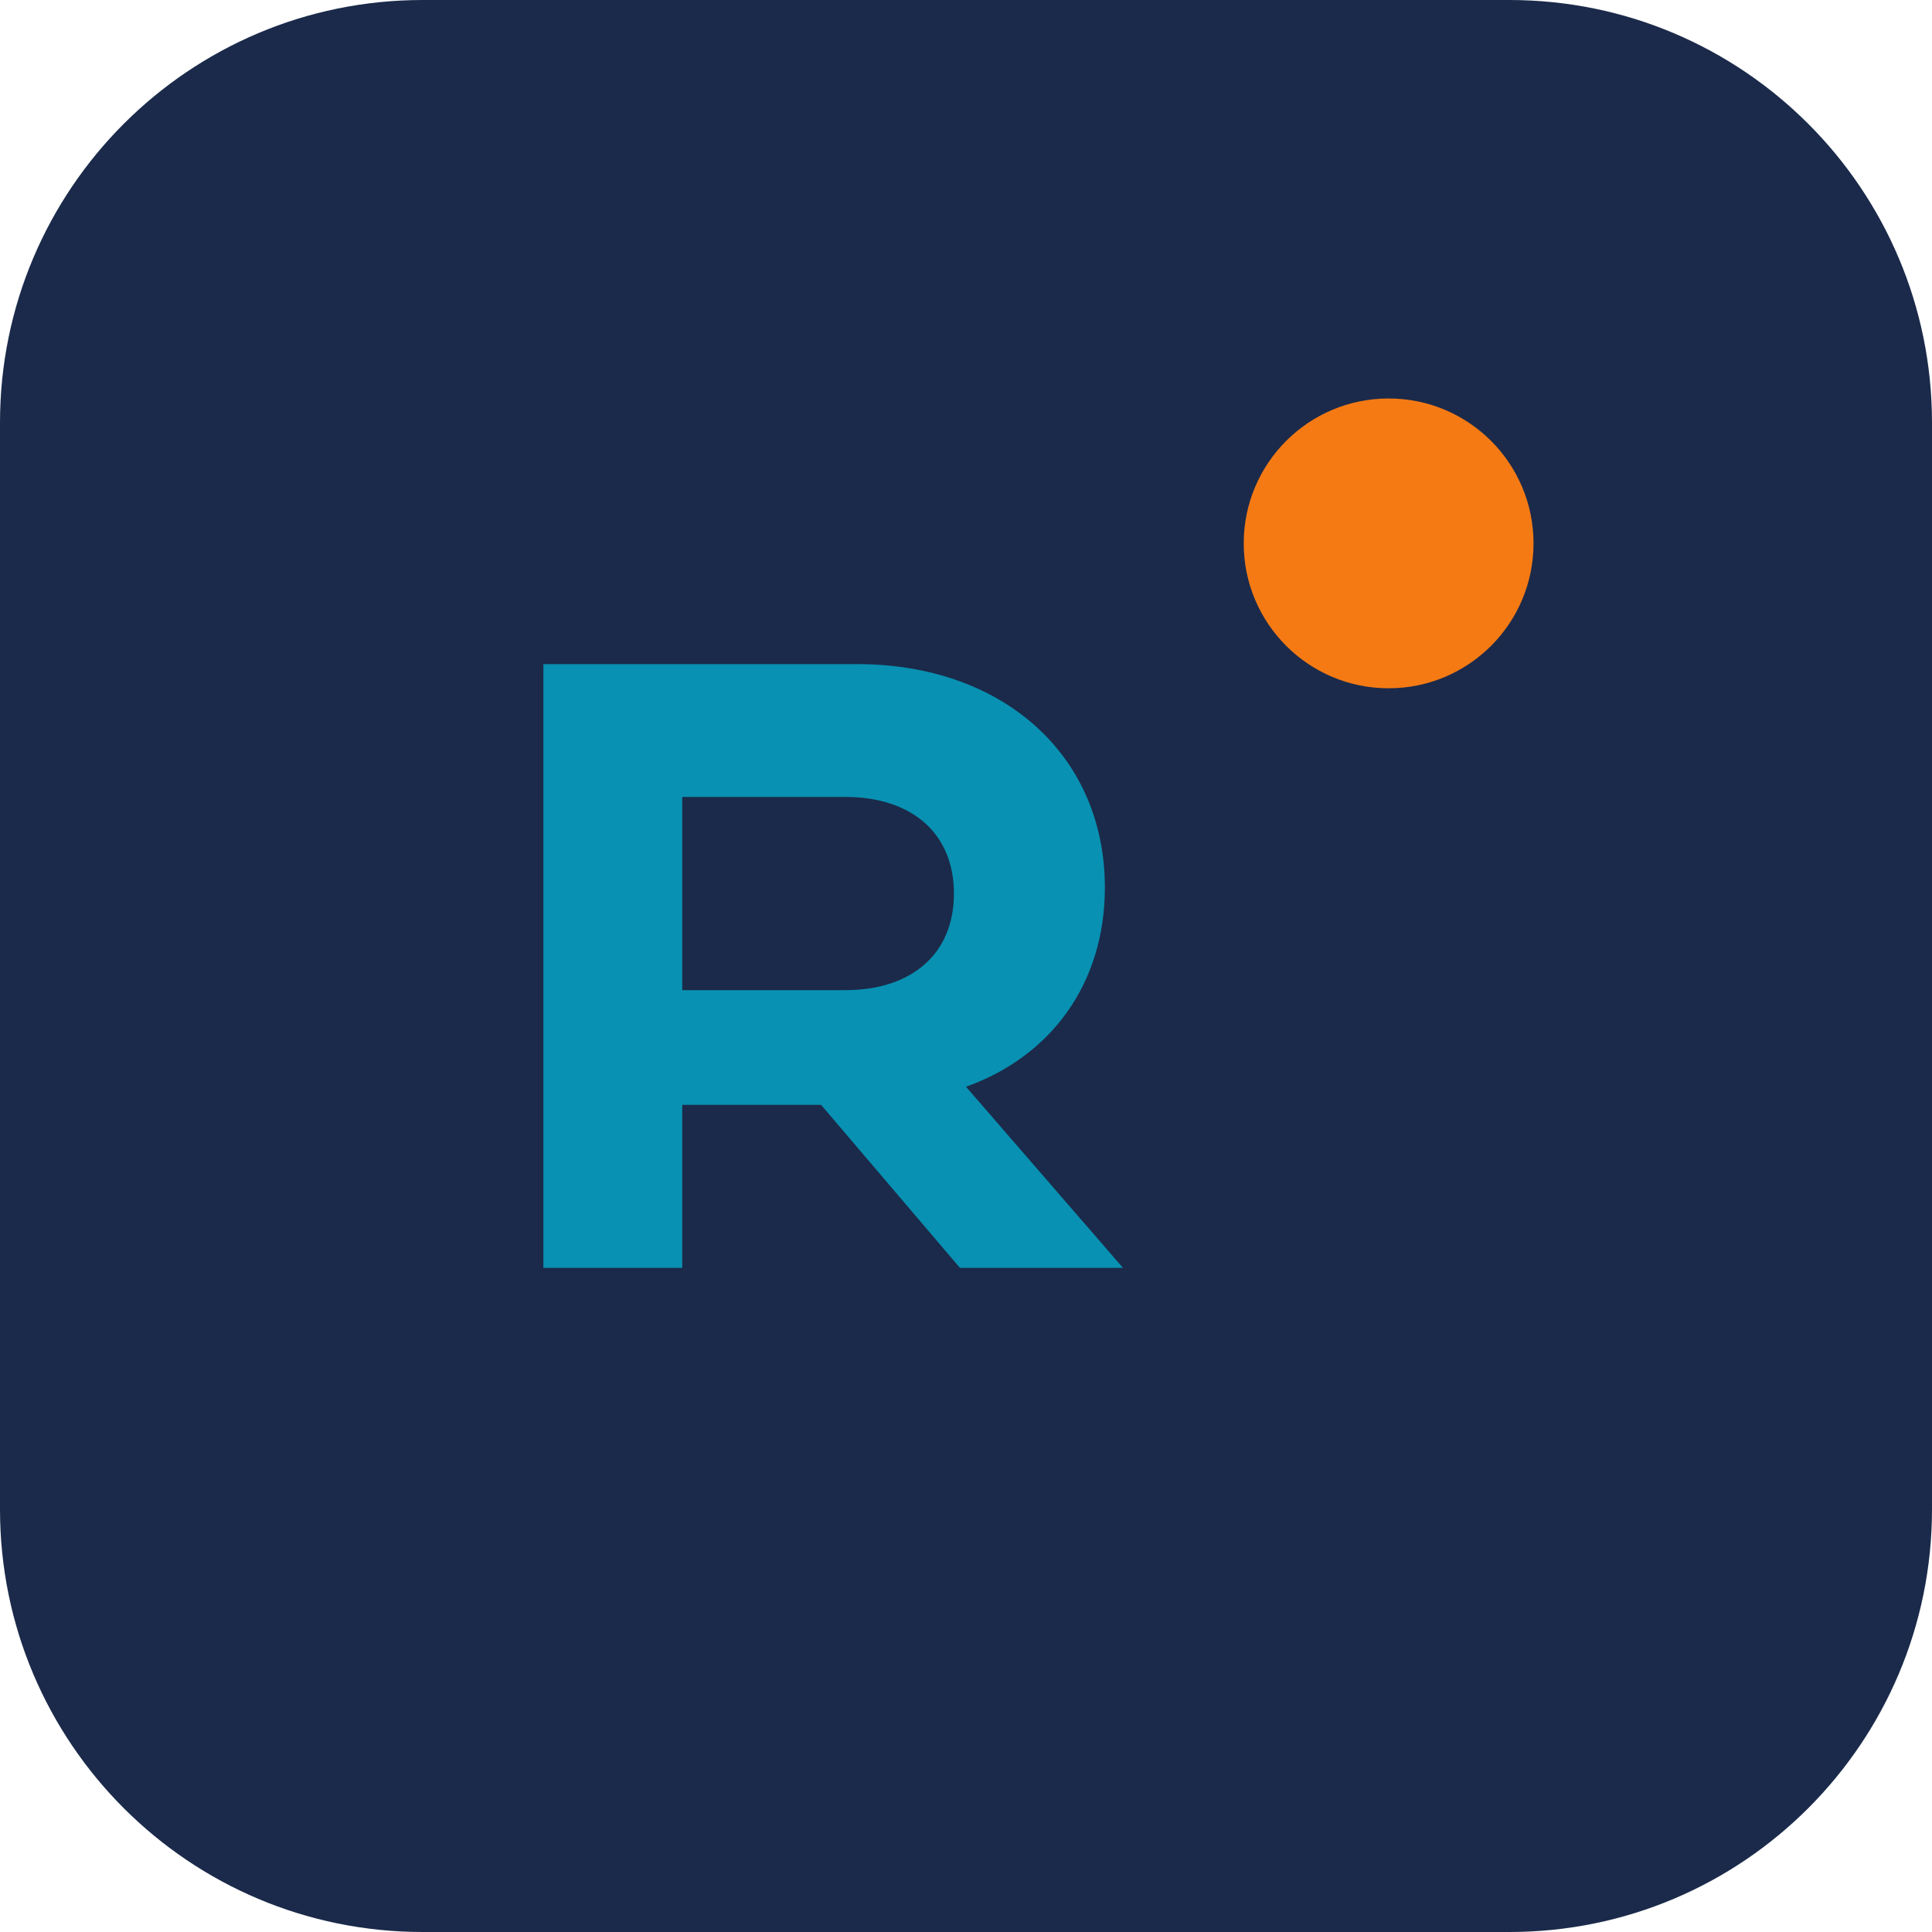
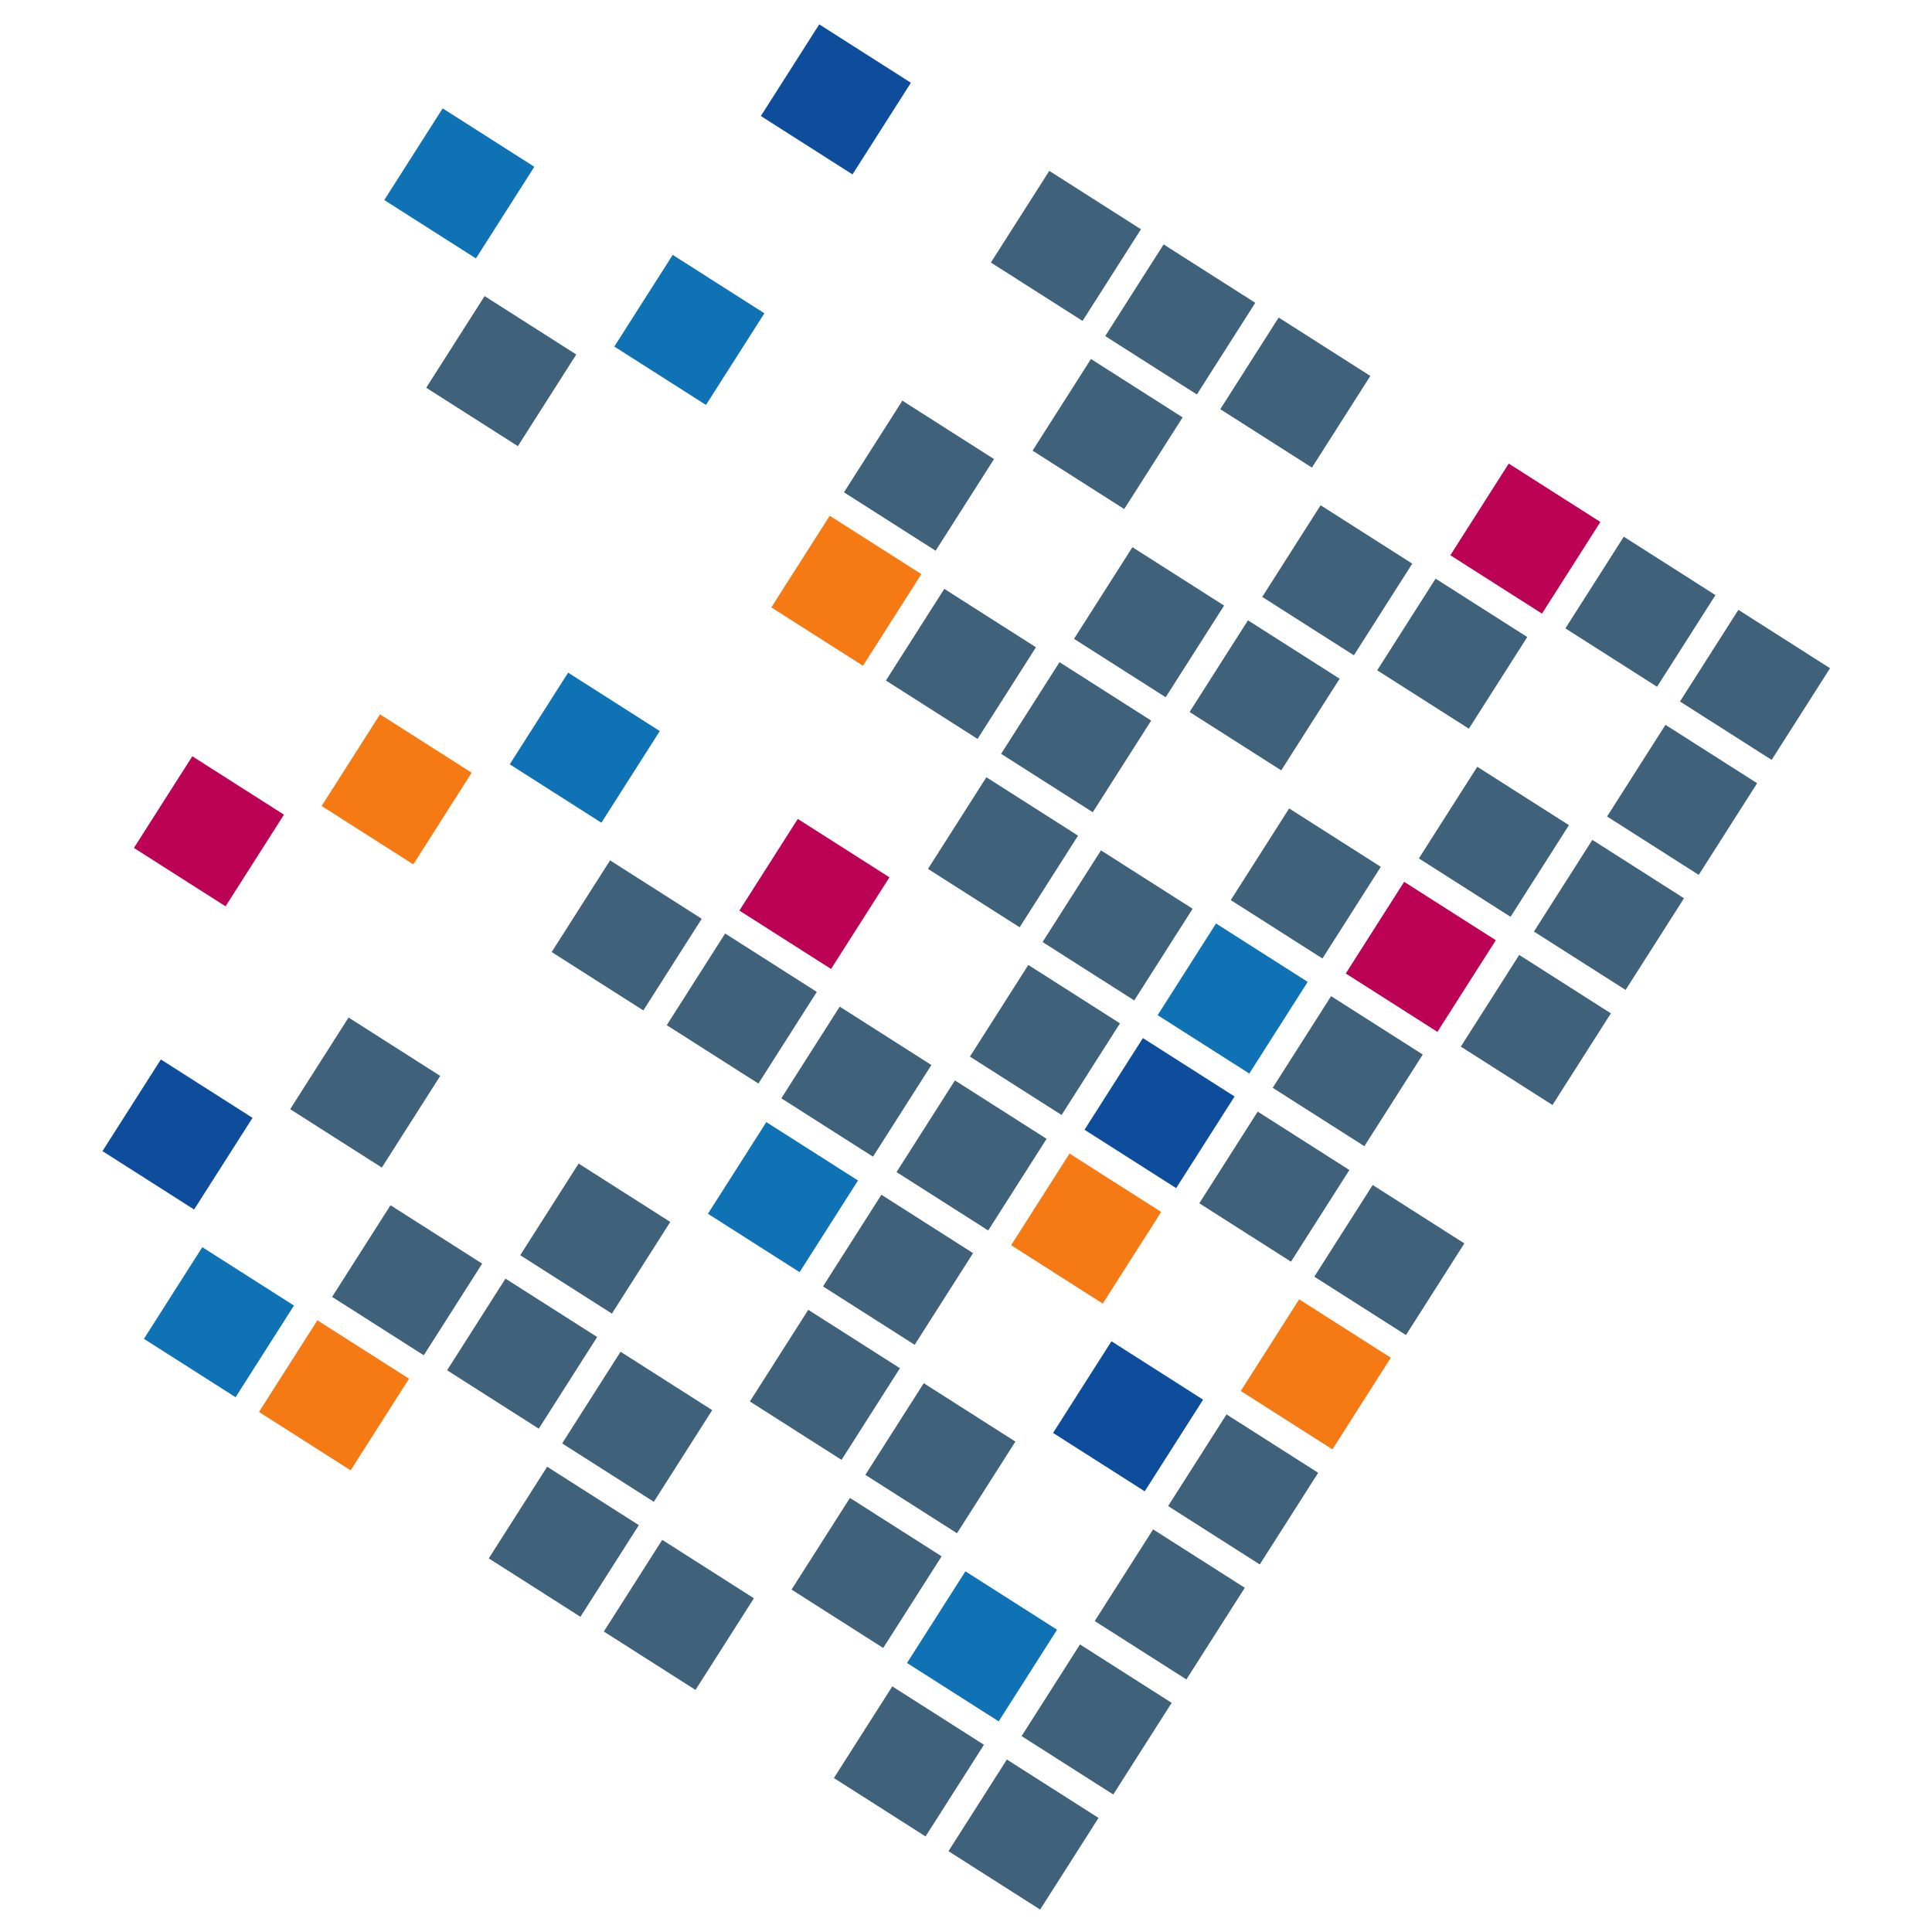
- <svg xmlns="http://www.w3.org/2000/svg" viewBox="0 0 32 32">
-   <rect width="32" height="32" rx="7" fill="#1B2A4A" />
-   <path d="M9 21V11h5.2c2.4 0 4.1 1.5 4.1 3.7 0 1.6-.9 2.8-2.3 3.3l2.6 3h-2.7l-2.3-2.7h-2.3V21H9zm2.3-4.6h2.7c1.1 0 1.8-.6 1.8-1.6s-.7-1.6-1.8-1.6h-2.7v3.2z" fill="#0891B2" />
-   <circle cx="23" cy="9" r="2.4" fill="#f57a14" />
+ <svg xmlns="http://www.w3.org/2000/svg" id="Capa_1" version="1.1" viewBox="0 0 400 400">
+   <defs>
+     <style>.st0{fill:#3f617a;}.st1{fill:#0e72b5;}.st2{fill:#bc0255;}.st3{fill:#f57a14;}.st4{fill:#0d4d9b;}</style>
+   </defs>
+   <rect class="st2" x="157.4" y="173.6" width="22.5" height="22.5" transform="translate(-77.9 228) rotate(-57.5)" />
+   <rect class="st0" x="142.3" y="197.4" width="22.5" height="22.5" transform="translate(-104.9 226.2) rotate(-57.5)" />
+   <rect class="st0" x="196.3" y="165" width="22.5" height="22.5" transform="translate(-52.5 256.8) rotate(-57.5)" />
+   <rect class="st0" x="211.4" y="141.2" width="22.5" height="22.5" transform="translate(-25.4 258.5) rotate(-57.5)" />
+   <rect class="st0" x="187.7" y="126" width="22.5" height="22.5" transform="translate(-23.7 231.5) rotate(-57.5)" />
+   <rect class="st3" x="163.9" y="110.9" width="22.5" height="22.5" transform="translate(-21.9 204.4) rotate(-57.5)" />
+   <rect class="st1" x="109.8" y="143.4" width="22.5" height="22.5" transform="translate(-74.4 173.8) rotate(-57.5)" />
+   <rect class="st0" x="118.5" y="182.3" width="22.5" height="22.5" transform="translate(-103.2 199.1) rotate(-57.5)" />
+   <rect class="st1" x="150.9" y="236.3" width="22.5" height="22.5" transform="translate(-133.8 251.6) rotate(-57.5)" />
+   <rect class="st0" x="166.1" y="212.5" width="22.5" height="22.5" transform="translate(-106.7 253.3) rotate(-57.5)" />
+   <rect class="st0" x="189.8" y="227.7" width="22.5" height="22.5" transform="translate(-108.4 280.4) rotate(-57.5)" />
+   <rect class="st0" x="205" y="203.9" width="22.5" height="22.5" transform="translate(-81.3 282.1) rotate(-57.5)" />
+   <rect class="st0" x="220.1" y="180.1" width="22.5" height="22.5" transform="translate(-54.3 283.9) rotate(-57.5)" />
+   <rect class="st0" x="250.4" y="132.5" width="22.5" height="22.5" transform="translate(0 287.4) rotate(-57.5)" />
+   <rect class="st0" x="226.6" y="117.4" width="22.5" height="22.5" transform="translate(1.6 260.3) rotate(-57.5)" />
+   <rect class="st0" x="179" y="87.1" width="22.5" height="22.5" transform="translate(5.1 206.1) rotate(-57.5)" />
+   <rect class="st3" x="70.9" y="152" width="22.5" height="22.5" transform="translate(-99.7 145) rotate(-57.5)" />
+   <rect class="st0" x="64.4" y="214.7" width="22.5" height="22.5" transform="translate(-155.6 168.6) rotate(-57.5)" />
+   <rect class="st0" x="112" y="245" width="22.5" height="22.5" transform="translate(-159.1 222.7) rotate(-57.5)" />
+   <rect class="st0" x="159.6" y="275.2" width="22.5" height="22.5" transform="translate(-162.6 276.9) rotate(-57.5)" />
+   <rect class="st0" x="174.7" y="251.4" width="22.5" height="22.5" transform="translate(-135.5 278.6) rotate(-57.5)" />
+   <rect class="st3" x="213.6" y="242.8" width="22.5" height="22.5" transform="translate(-110.2 307.5) rotate(-57.5)" />
+   <rect class="st4" x="228.8" y="219" width="22.5" height="22.5" transform="translate(-83.1 309.2) rotate(-57.5)" />
+   <rect class="st1" x="243.9" y="195.2" width="22.5" height="22.5" transform="translate(-56 311) rotate(-57.5)" />
+   <rect class="st0" x="259" y="171.4" width="22.5" height="22.5" transform="translate(-28.9 312.7) rotate(-57.5)" />
+   <rect class="st0" x="289.3" y="123.9" width="22.5" height="22.5" transform="translate(25.2 316.2) rotate(-57.5)" />
+   <rect class="st0" x="265.5" y="108.7" width="22.5" height="22.5" transform="translate(27 289.1) rotate(-57.5)" />
+   <rect class="st0" x="217.9" y="78.5" width="22.5" height="22.5" transform="translate(30.5 234.9) rotate(-57.5)" />
+   <rect class="st1" x="131.4" y="56.9" width="22.5" height="22.5" transform="translate(8.6 152) rotate(-57.5)" />
+   <rect class="st0" x="92.5" y="65.5" width="22.5" height="22.5" transform="translate(-16.7 123.1) rotate(-57.5)" />
+   <rect class="st2" x="32" y="160.7" width="22.5" height="22.5" transform="translate(-125 116.2) rotate(-57.5)" />
+   <rect class="st4" x="25.5" y="223.4" width="22.5" height="22.5" transform="translate(-180.9 139.8) rotate(-57.5)" />
+   <rect class="st0" x="73.1" y="253.6" width="22.5" height="22.5" transform="translate(-184.4 193.9) rotate(-57.5)" />
+   <rect class="st0" x="96.9" y="268.8" width="22.5" height="22.5" transform="translate(-186.2 221) rotate(-57.5)" />
+   <rect class="st0" x="120.7" y="283.9" width="22.5" height="22.5" transform="translate(-187.9 248.1) rotate(-57.5)" />
+   <rect class="st0" x="168.2" y="314.1" width="22.5" height="22.5" transform="translate(-191.4 302.2) rotate(-57.5)" />
+   <rect class="st0" x="183.4" y="290.4" width="22.5" height="22.5" transform="translate(-164.3 304) rotate(-57.5)" />
+   <rect class="st4" x="222.3" y="281.7" width="22.5" height="22.5" transform="translate(-139 332.8) rotate(-57.5)" />
+   <rect class="st0" x="252.5" y="234.1" width="22.5" height="22.5" transform="translate(-84.8 336.3) rotate(-57.5)" />
+   <rect class="st0" x="267.7" y="210.3" width="22.5" height="22.5" transform="translate(-57.7 338) rotate(-57.5)" />
+   <rect class="st2" x="282.8" y="186.6" width="22.5" height="22.5" transform="translate(-30.7 339.8) rotate(-57.5)" />
+   <rect class="st0" x="297.9" y="162.8" width="22.5" height="22.5" transform="translate(-3.6 341.5) rotate(-57.5)" />
+   <rect class="st0" x="328.2" y="115.2" width="22.5" height="22.5" transform="translate(50.6 345) rotate(-57.5)" />
+   <rect class="st2" x="304.4" y="100.1" width="22.5" height="22.5" transform="translate(52.3 317.9) rotate(-57.5)" />
+   <rect class="st0" x="256.8" y="69.8" width="22.5" height="22.5" transform="translate(55.8 263.8) rotate(-57.5)" />
+   <rect class="st0" x="233" y="54.7" width="22.5" height="22.5" transform="translate(57.5 236.7) rotate(-57.5)" />
+   <rect class="st0" x="209.3" y="39.6" width="22.5" height="22.5" transform="translate(59.3 209.6) rotate(-57.5)" />
+   <rect class="st4" x="161.7" y="9.3" width="22.5" height="22.5" transform="translate(62.8 155.4) rotate(-57.5)" />
+   <rect class="st1" x="83.8" y="26.6" width="22.5" height="22.5" transform="translate(12.1 97.8) rotate(-57.5)" />
+   <rect class="st1" x="34.2" y="262.3" width="22.5" height="22.5" transform="translate(-209.8 165.1) rotate(-57.5)" />
+   <rect class="st3" x="58" y="277.4" width="22.5" height="22.5" transform="translate(-211.5 192.2) rotate(-57.5)" />
+   <rect class="st0" x="105.5" y="307.7" width="22.5" height="22.5" transform="translate(-215 246.3) rotate(-57.5)" />
+   <rect class="st0" x="129.3" y="322.8" width="22.5" height="22.5" transform="translate(-216.7 273.4) rotate(-57.5)" />
+   <rect class="st0" x="176.9" y="353.1" width="22.5" height="22.5" transform="translate(-220.2 327.6) rotate(-57.5)" />
+   <rect class="st1" x="192" y="329.3" width="22.5" height="22.5" transform="translate(-193.1 329.3) rotate(-57.5)" />
+   <rect class="st0" x="215.8" y="344.4" width="22.5" height="22.5" transform="translate(-194.9 356.4) rotate(-57.5)" />
+   <rect class="st0" x="230.9" y="320.6" width="22.5" height="22.5" transform="translate(-167.8 358.1) rotate(-57.5)" />
+   <rect class="st0" x="246.1" y="296.8" width="22.5" height="22.5" transform="translate(-140.7 359.9) rotate(-57.5)" />
+   <rect class="st3" x="261.2" y="273" width="22.5" height="22.5" transform="translate(-113.7 361.6) rotate(-57.5)" />
+   <rect class="st0" x="276.3" y="249.3" width="22.5" height="22.5" transform="translate(-86.6 363.4) rotate(-57.5)" />
+   <rect class="st0" x="306.6" y="201.7" width="22.5" height="22.5" transform="translate(-32.4 366.9) rotate(-57.5)" />
+   <rect class="st0" x="321.7" y="177.9" width="22.5" height="22.5" transform="translate(-5.3 368.6) rotate(-57.5)" />
+   <rect class="st0" x="336.8" y="154.1" width="22.5" height="22.5" transform="translate(21.8 370.3) rotate(-57.5)" />
+   <rect class="st0" x="352" y="130.3" width="22.5" height="22.5" transform="translate(48.8 372.1) rotate(-57.5)" />
+   <rect class="st0" x="200.7" y="368.2" width="22.5" height="22.5" transform="translate(-222 354.7) rotate(-57.5)" />
</svg>
